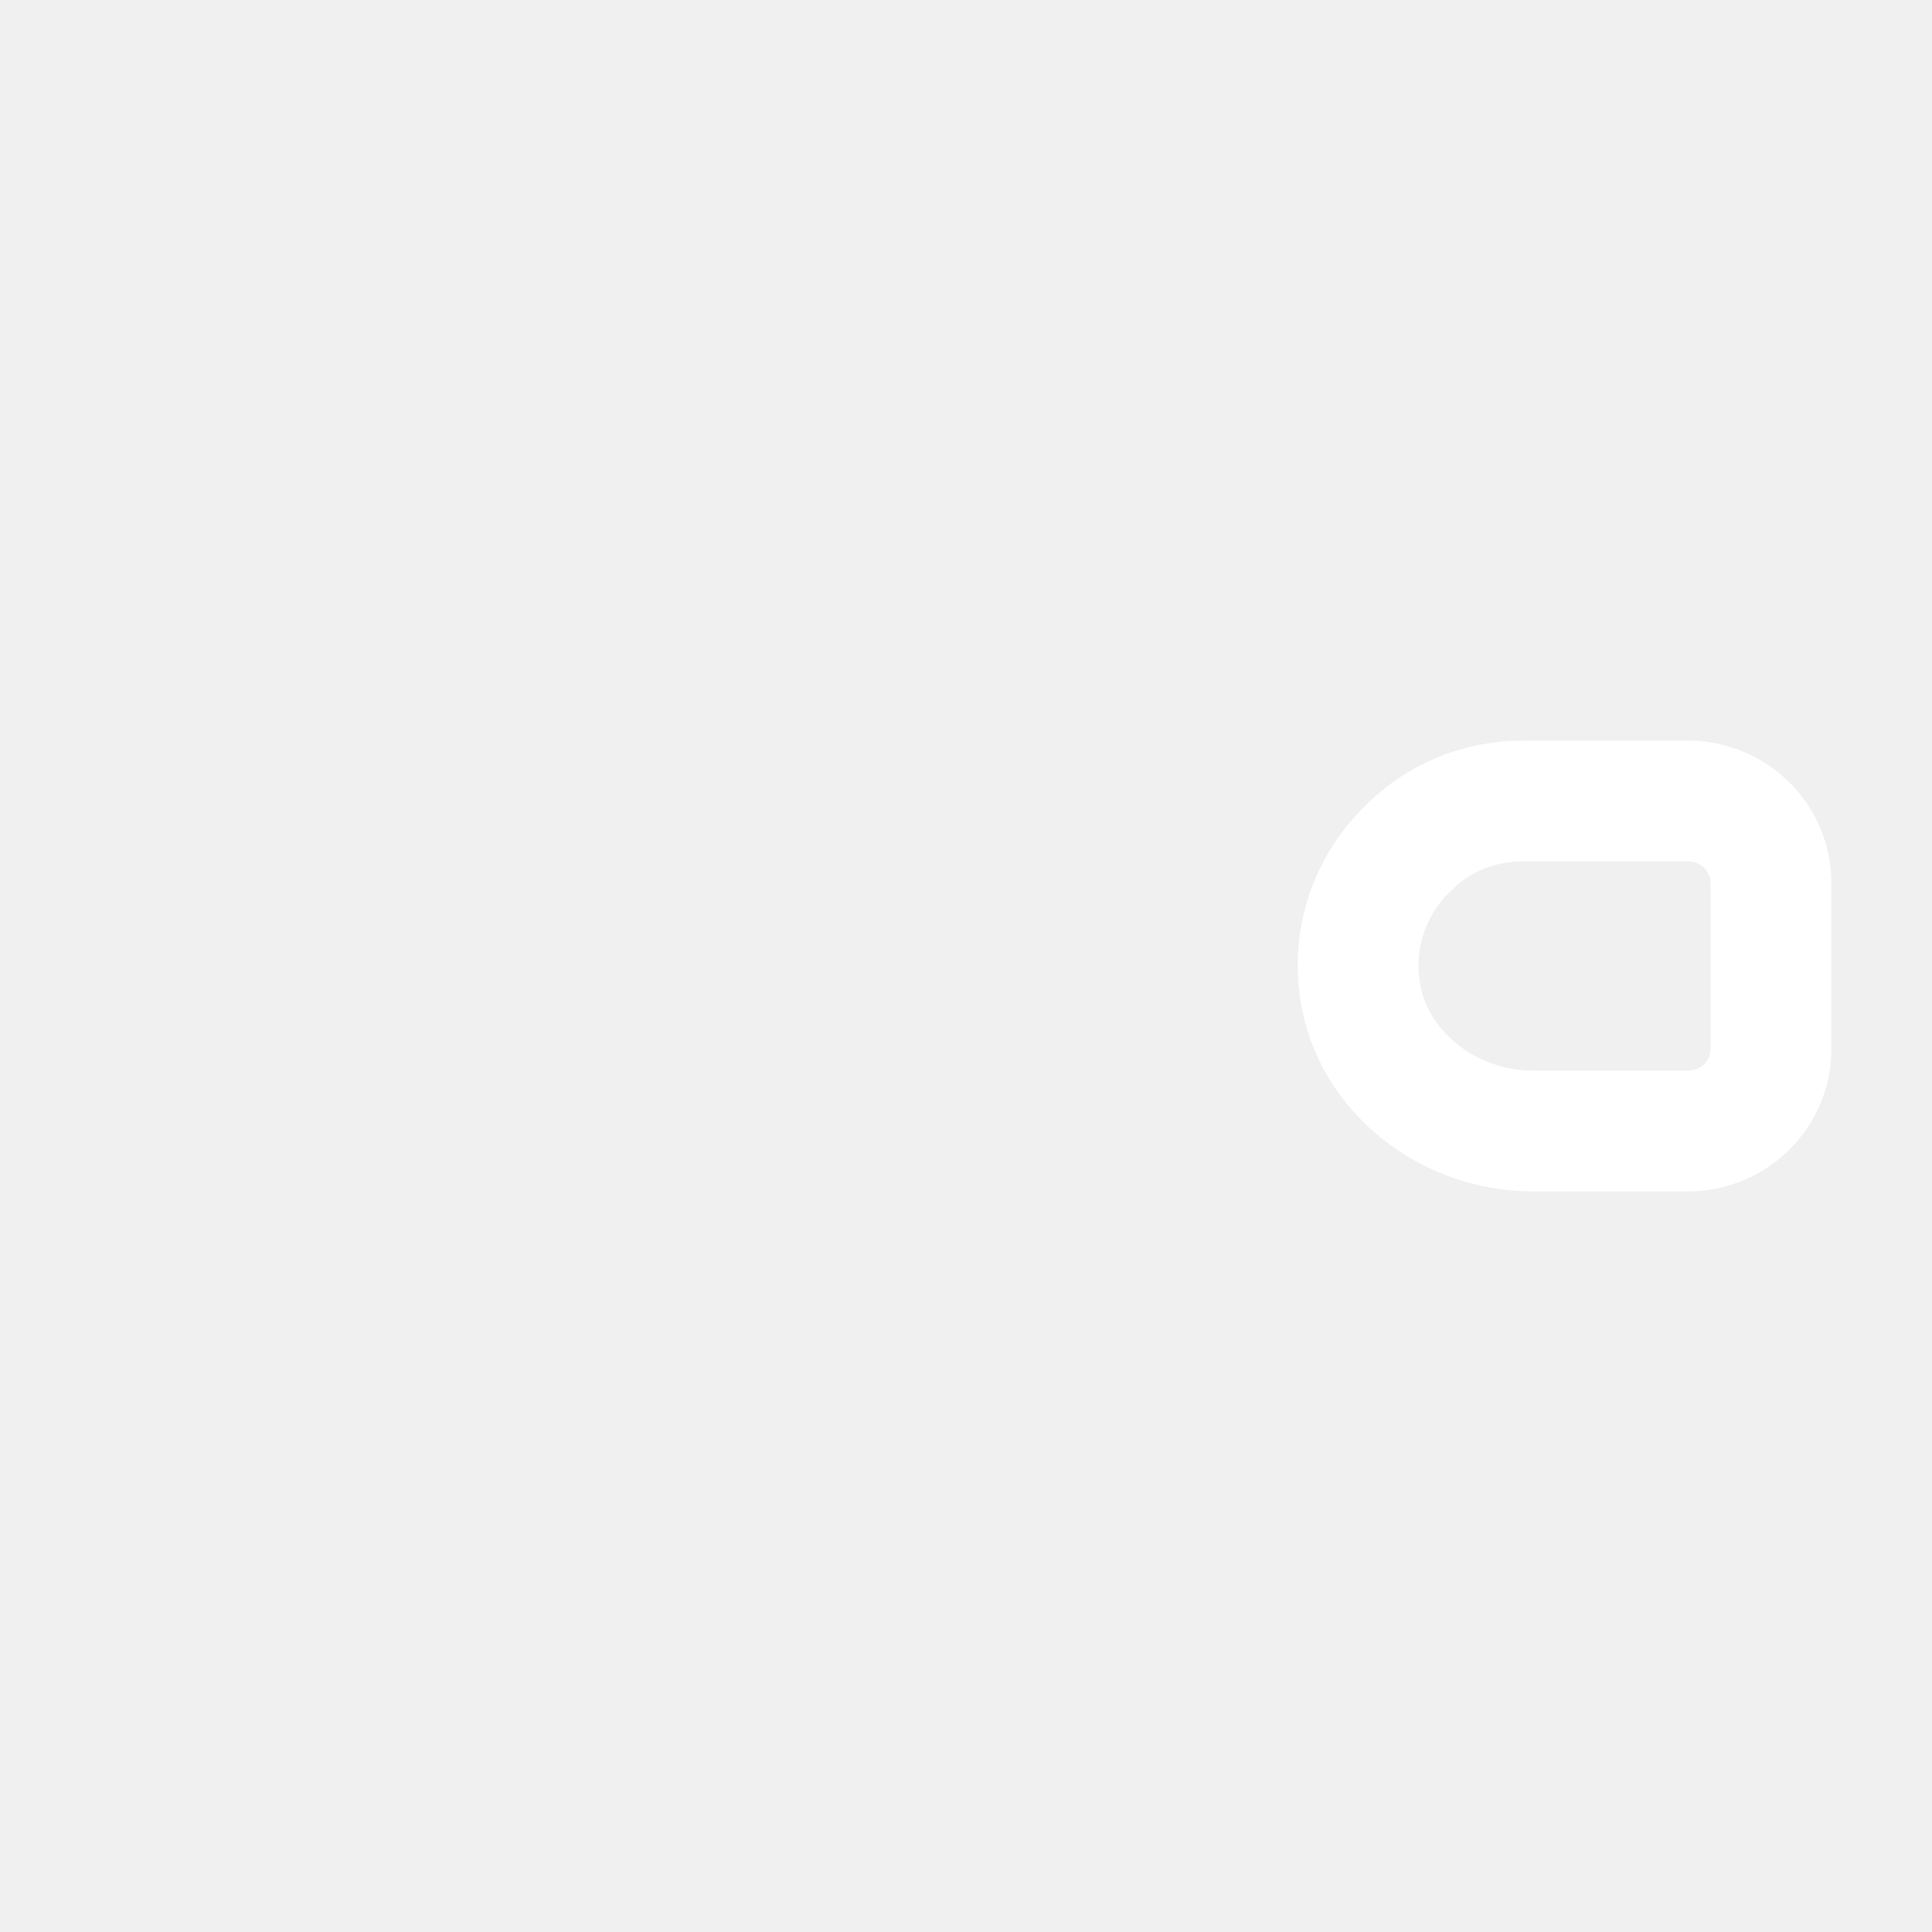
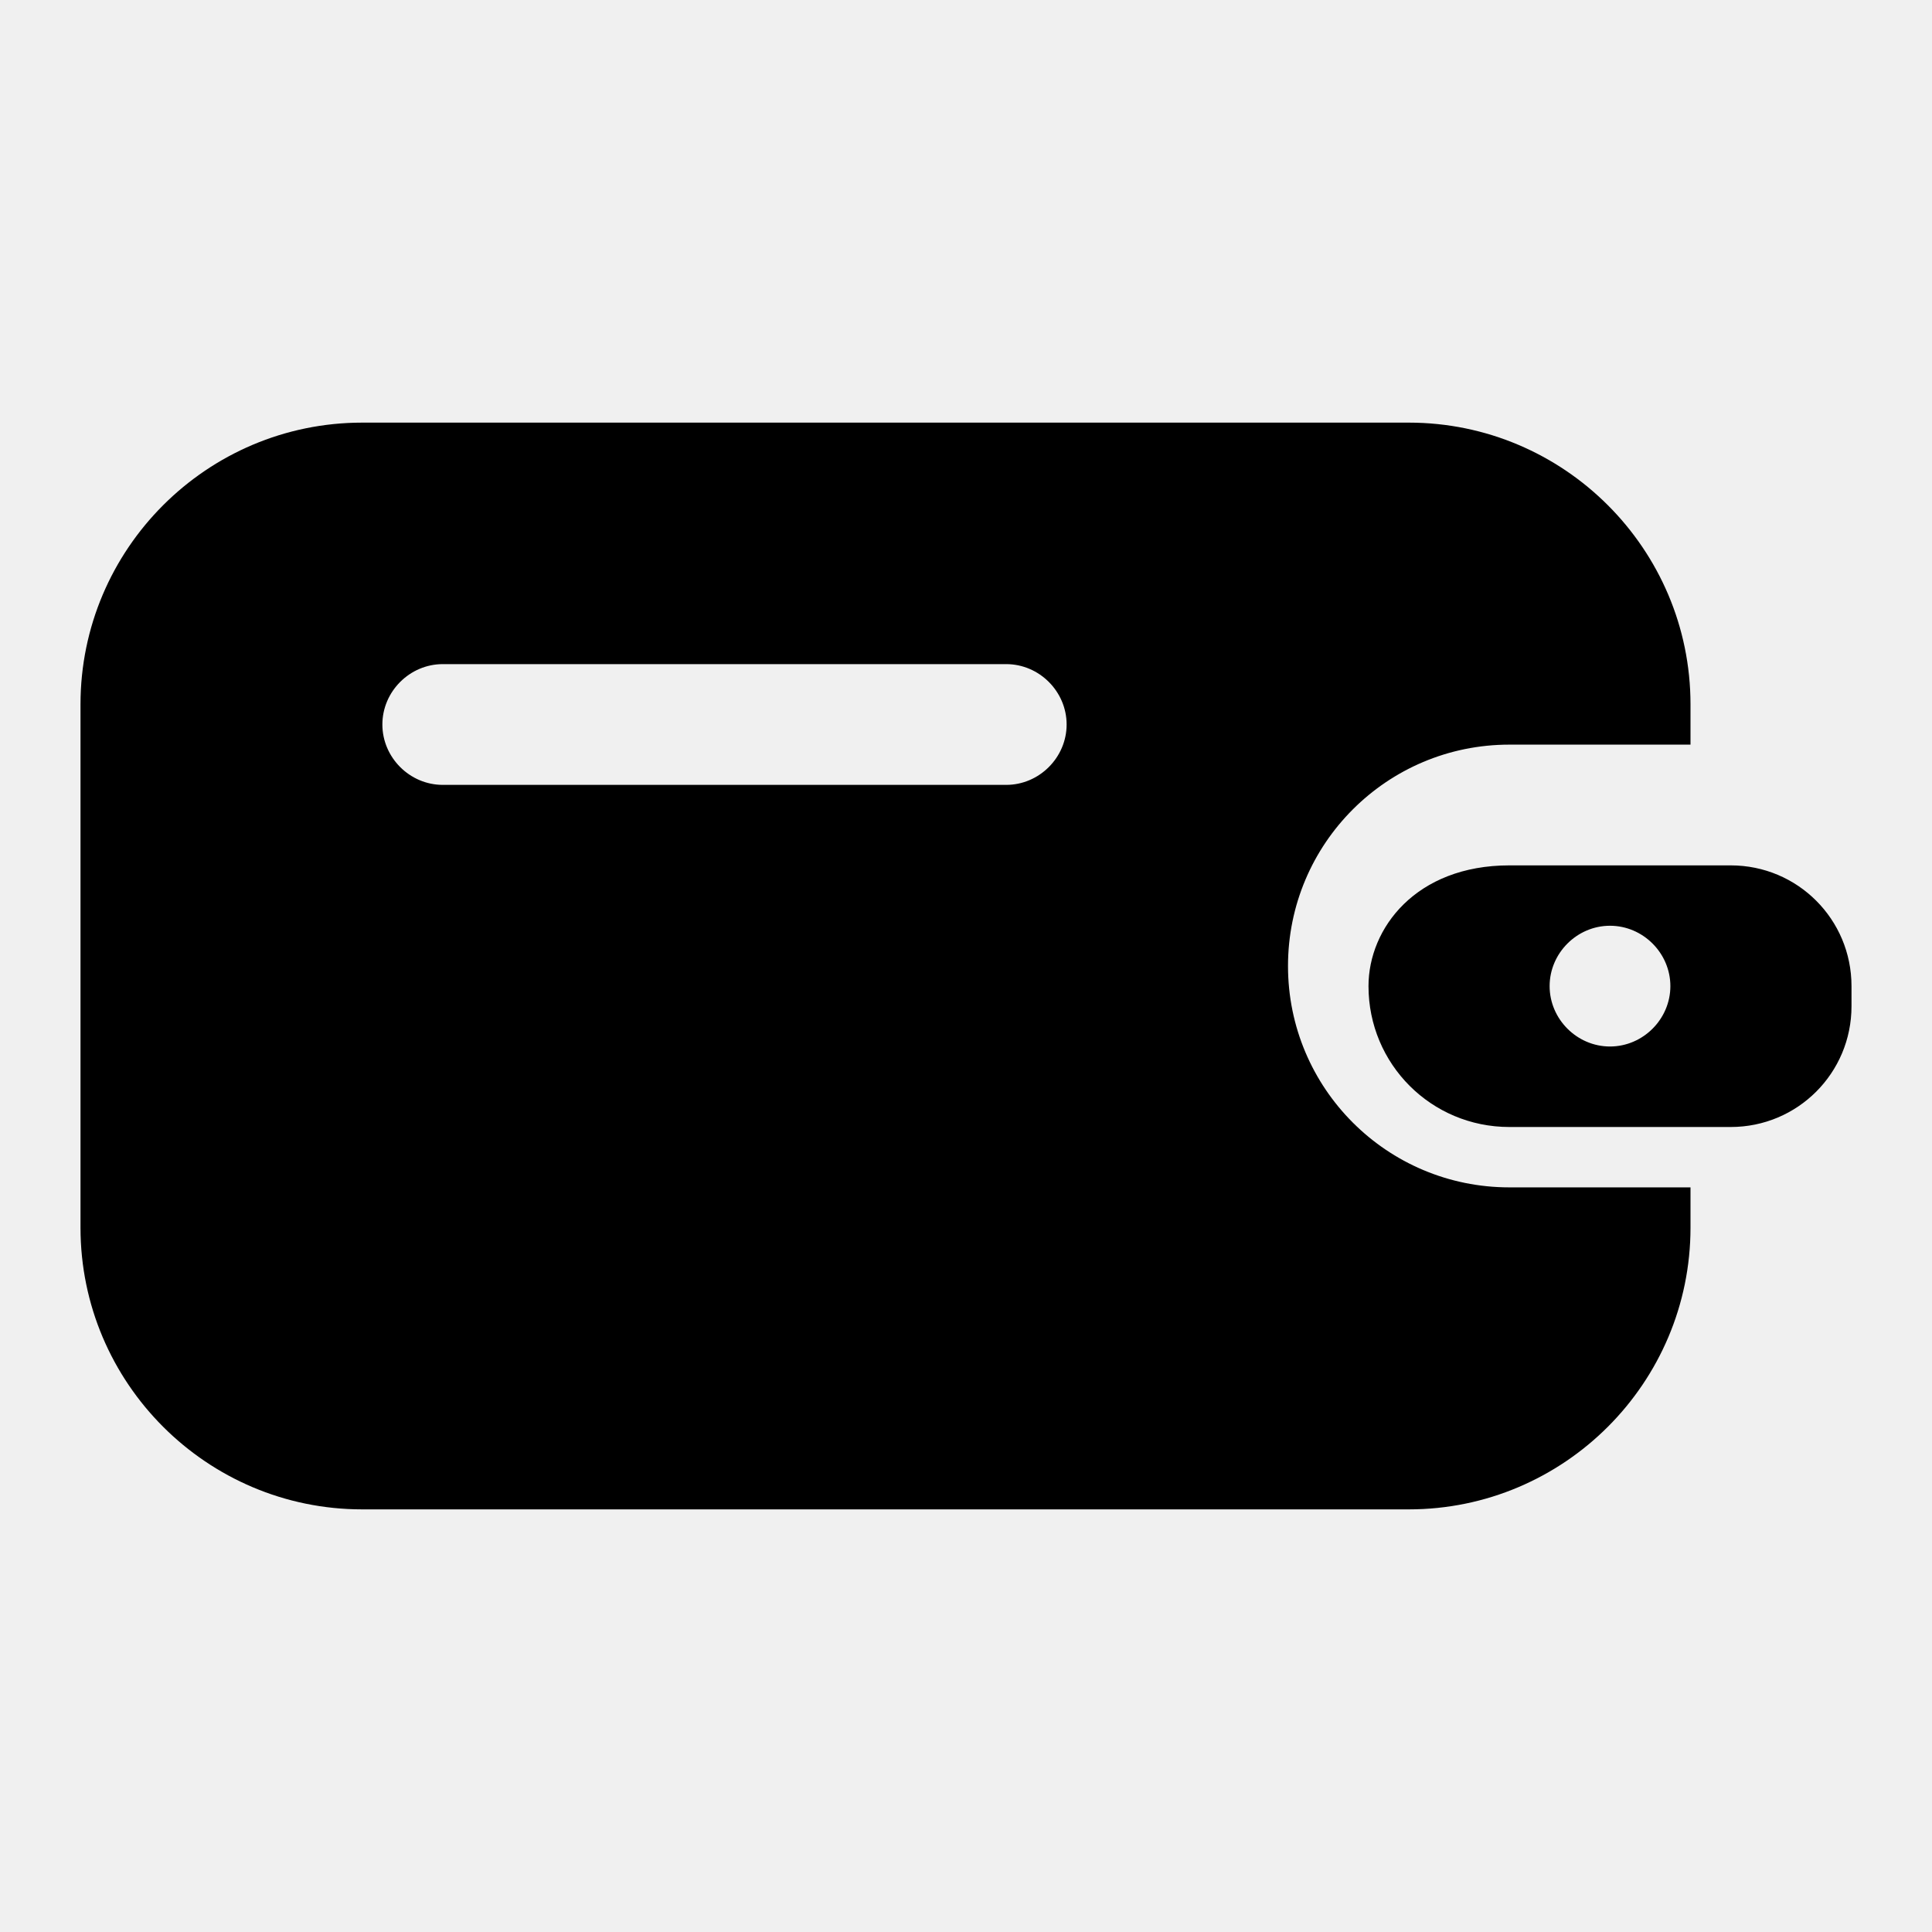
- <svg xmlns="http://www.w3.org/2000/svg" width="24" height="24" viewBox="0 0 24 24" fill="none">
-   <g clip-path="url(#clip0_4482_13171)">
-     <path d="M22 10.97V13.03C22 13.58 21.56 14.03 21 14.05H19.04C17.96 14.05 16.97 13.26 16.88 12.18C16.82 11.55 17.06 10.96 17.48 10.55C17.85 10.17 18.36 9.95 18.92 9.95H21C21.56 9.97 22 10.42 22 10.97Z" stroke="#ffffff" stroke-width="1.5" stroke-linecap="round" stroke-linejoin="round" />
-     <path d="M18.92 9.95H21V8.5C21 5.76 19.33 3.85 16.75 3.55C16.51 3.51 16.26 3.5 16 3.5H7C6.72 3.5 6.45 3.52 6.19 3.56C3.64 3.88 2 5.78 2 8.5V15.5C2 18.5 4 20.5 7 20.5H16C19 20.5 21 18.5 21 15.5V14.05H19.04C17.96 14.05 16.97 13.26 16.88 12.18C16.82 11.55 17.06 10.96 17.48 10.55C17.85 10.17 18.36 9.95 18.92 9.95ZM13 8.75H6C5.59 8.75 5.25 8.41 5.25 8C5.25 7.59 5.59 7.25 6 7.25H13C13.41 7.25 13.75 7.59 13.75 8C13.75 8.41 13.41 8.75 13 8.75Z" />
-   </g>
-   <defs>
-     <clipPath id="clip0_4482_13171">
-       <rect width="24" height="24" fill="none" />
-     </clipPath>
-   </defs>
+ <svg xmlns="http://www.w3.org/2000/svg" width="24" height="24" viewBox="0 0 24 24" fill="#000000">
+   <path d="M4.5 5.25H17.5C19.43 5.25 21 6.82 21 8.75V9.25H18.75C17.23 9.25 16 10.48 16 12C16 13.52 17.23 14.75 18.75 14.75H21V15.25C21 17.18 19.43 18.75 17.5 18.75H4.5C2.57 18.75 1 17.18 1 15.25V8.75C1 6.82 2.57 5.25 4.5 5.25ZM5.5 8.25C5.09 8.25 4.75 8.59 4.75 9C4.75 9.41 5.09 9.75 5.5 9.75H12.5C12.91 9.75 13.25 9.41 13.25 9C13.25 8.59 12.91 8.25 12.5 8.25H5.5Z" />
+   <path d="M18.75 10.75H21.5C22.33 10.75 23 11.42 23 12.25V12.5C23 13.33 22.33 14 21.5 14H18.75C17.78 14 17 13.22 17 12.25C17 11.53 17.59 10.75 18.75 10.75ZM19.25 12.25C19.25 12.66 19.59 13 20 13C20.41 13 20.75 12.66 20.75 12.25C20.75 11.84 20.41 11.5 20 11.5C19.59 11.5 19.25 11.84 19.25 12.25Z" />
</svg>
